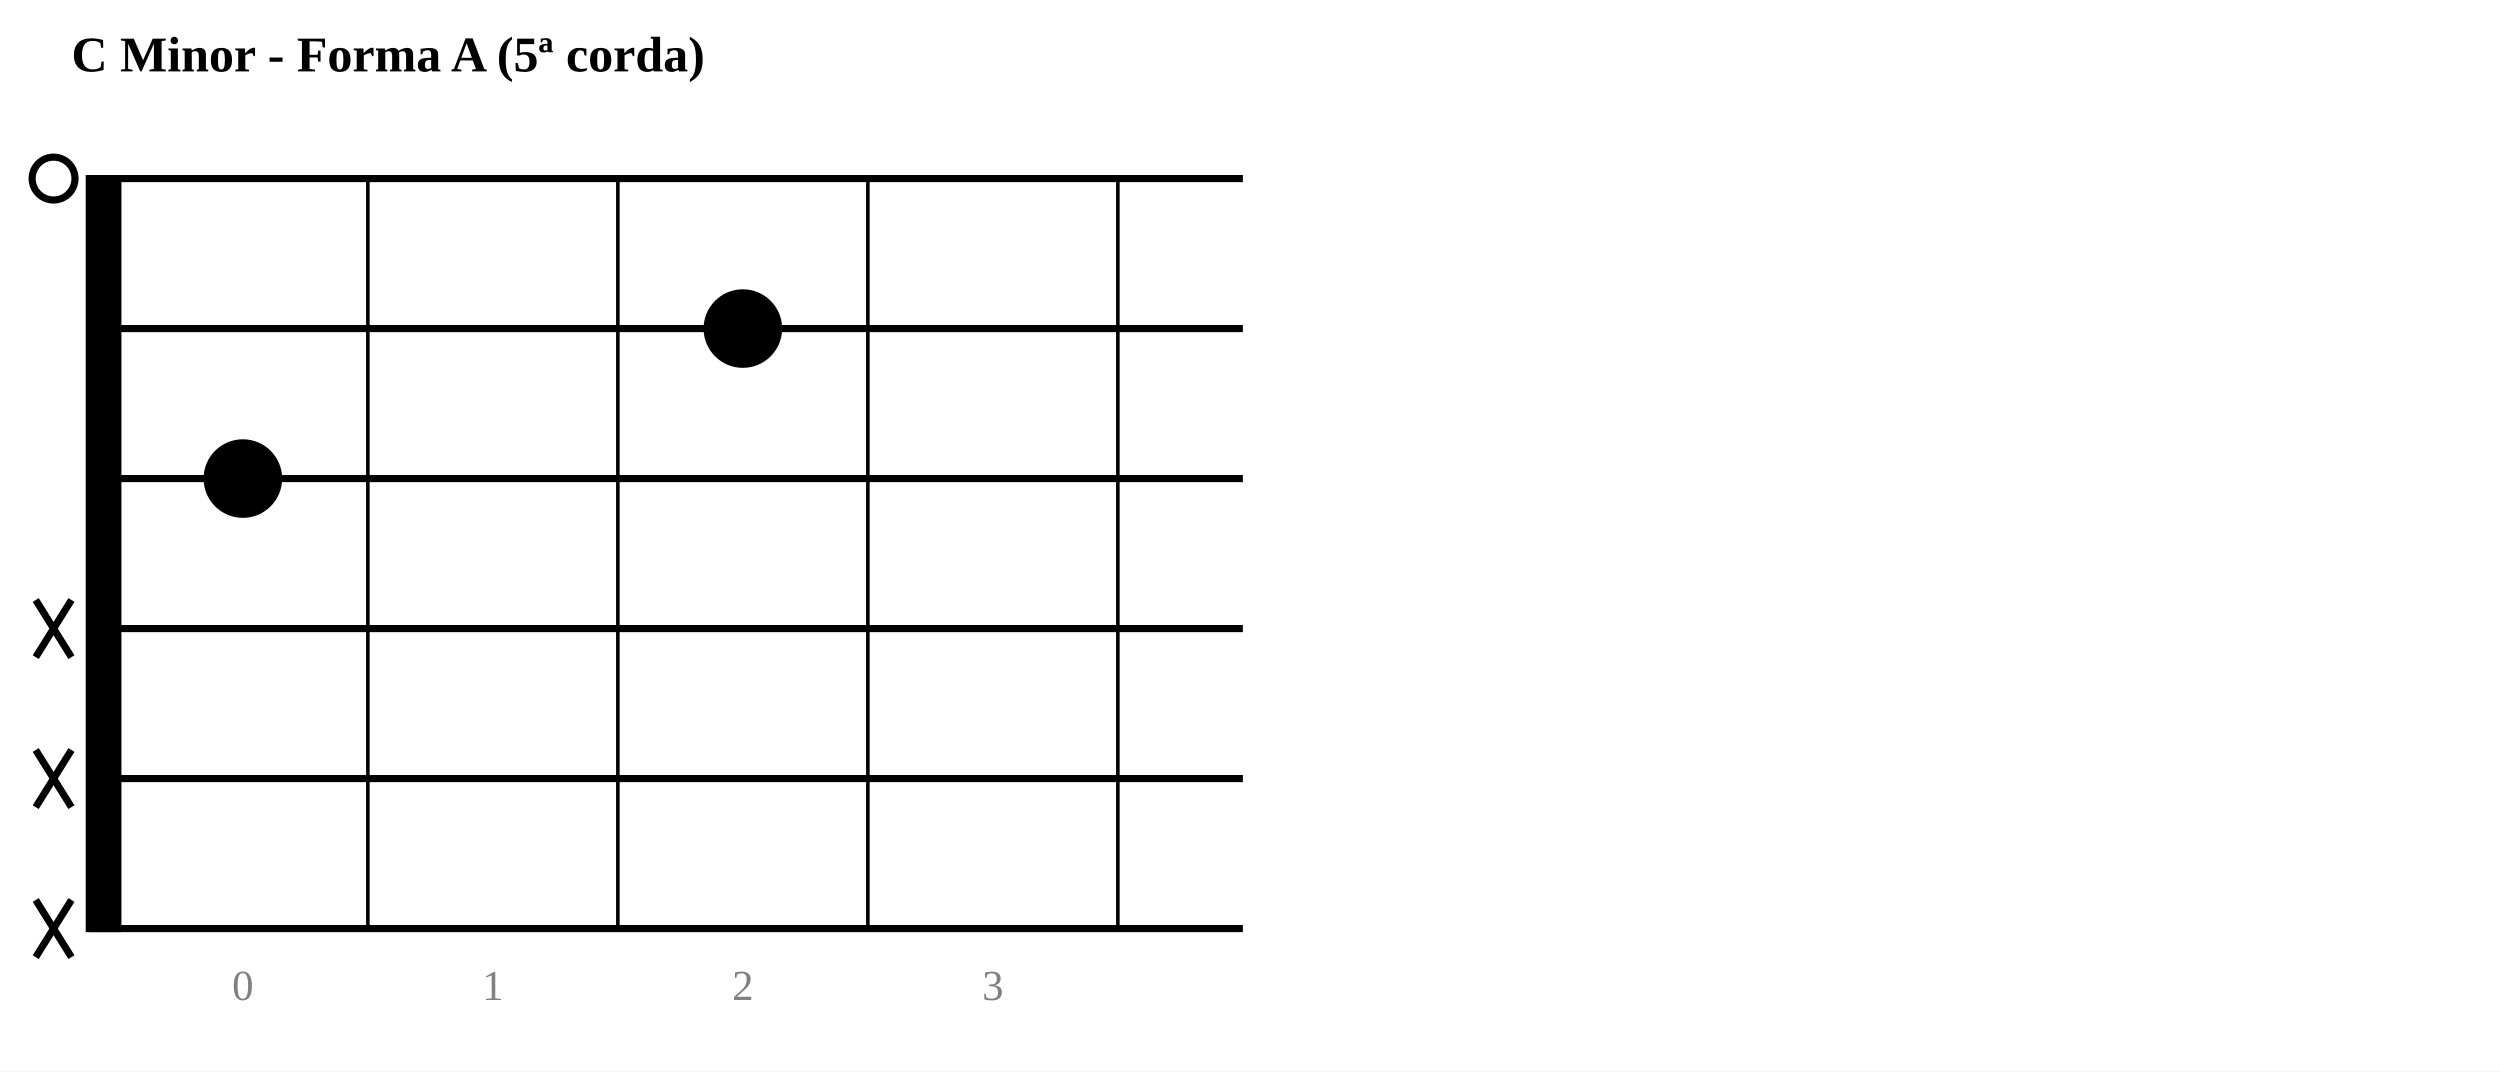
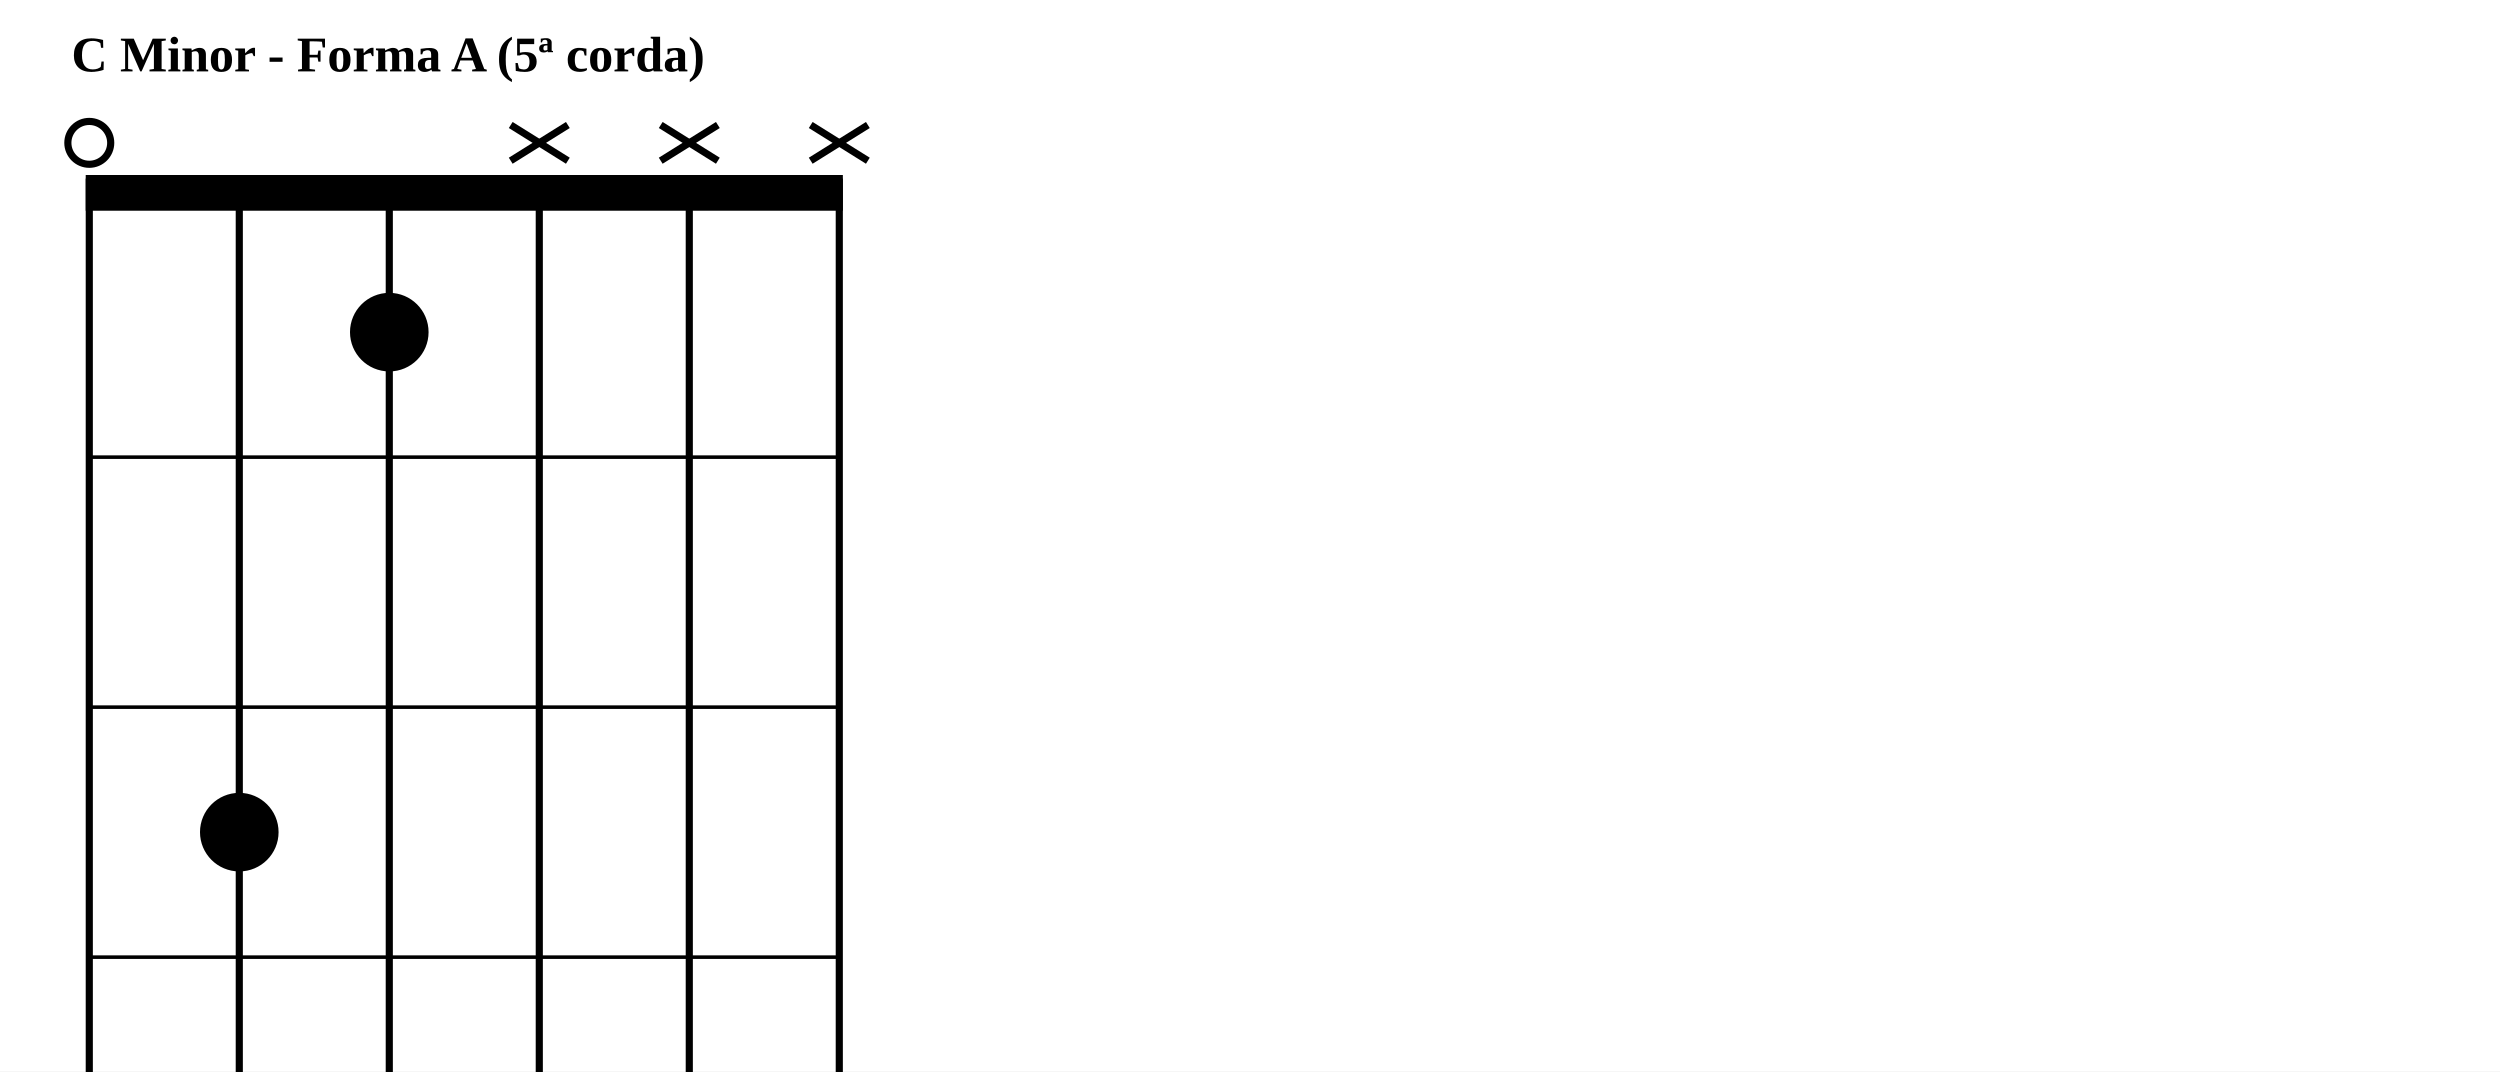
<svg xmlns="http://www.w3.org/2000/svg" width="700" height="300">
  <rect width="700" height="300" fill="white" />
  <text x="20" y="20" text-anchor="start" font-size="14" font-weight="bold">C Minor - Forma A (5ª corda)</text>
-   <rect x="25" y="50" width="8" height="210.0" fill="black" stroke="black" stroke-width="2" />
-   <line x1="25" y1="50.0" x2="348.0" y2="50.0" stroke="black" stroke-width="2" />
-   <line x1="25" y1="92.0" x2="348.0" y2="92.0" stroke="black" stroke-width="2" />
-   <line x1="25" y1="134.0" x2="348.0" y2="134.0" stroke="black" stroke-width="2" />
-   <line x1="25" y1="176.0" x2="348.0" y2="176.0" stroke="black" stroke-width="2" />
-   <line x1="25" y1="218.0" x2="348.0" y2="218.0" stroke="black" stroke-width="2" />
-   <line x1="25" y1="260.0" x2="348.0" y2="260.0" stroke="black" stroke-width="2" />
-   <line x1="103" y1="50" x2="103" y2="260.0" stroke="black" stroke-width="1" />
-   <line x1="173" y1="50" x2="173" y2="260.0" stroke="black" stroke-width="1" />
-   <line x1="243" y1="50" x2="243" y2="260.0" stroke="black" stroke-width="1" />
-   <line x1="313" y1="50" x2="313" y2="260.0" stroke="black" stroke-width="1" />
-   <text x="68.0" y="280.0" text-anchor="middle" font-size="12" fill="gray">0</text>
-   <text x="138.0" y="280.0" text-anchor="middle" font-size="12" fill="gray">1</text>
-   <text x="208.0" y="280.0" text-anchor="middle" font-size="12" fill="gray">2</text>
-   <text x="278.0" y="280.0" text-anchor="middle" font-size="12" fill="gray">3</text>
-   <circle cx="15" cy="50.0" r="6" fill="none" stroke="black" stroke-width="2" />
-   <circle cx="208.0" cy="92.0" r="10" fill="black" stroke="black" stroke-width="2" />
-   <circle cx="68.0" cy="134.0" r="10" fill="black" stroke="black" stroke-width="2" />
-   <line x1="10" y1="168.0" x2="20" y2="184.0" stroke="black" stroke-width="2" />
-   <line x1="20" y1="168.0" x2="10" y2="184.0" stroke="black" stroke-width="2" />
-   <line x1="10" y1="210.0" x2="20" y2="226.0" stroke="black" stroke-width="2" />
-   <line x1="20" y1="210.0" x2="10" y2="226.0" stroke="black" stroke-width="2" />
-   <line x1="10" y1="252.0" x2="20" y2="268.0" stroke="black" stroke-width="2" />
-   <line x1="20" y1="252.0" x2="10" y2="268.0" stroke="black" stroke-width="2" />
+   <rect x="25" y="50" width="210.0" height="8" fill="black" stroke="black" stroke-width="2" />
+   <line x1="25.0" y1="50" x2="25.0" y2="373.0" stroke="black" stroke-width="2" />
+   <line x1="67.0" y1="50" x2="67.0" y2="373.0" stroke="black" stroke-width="2" />
+   <line x1="109.0" y1="50" x2="109.0" y2="373.0" stroke="black" stroke-width="2" />
+   <line x1="151.0" y1="50" x2="151.0" y2="373.0" stroke="black" stroke-width="2" />
+   <line x1="193.0" y1="50" x2="193.0" y2="373.0" stroke="black" stroke-width="2" />
+   <line x1="235.0" y1="50" x2="235.0" y2="373.0" stroke="black" stroke-width="2" />
+   <line x1="25" y1="128" x2="235.0" y2="128" stroke="black" stroke-width="1" />
+   <line x1="25" y1="198" x2="235.0" y2="198" stroke="black" stroke-width="1" />
+   <line x1="25" y1="268" x2="235.0" y2="268" stroke="black" stroke-width="1" />
+   <line x1="25" y1="338" x2="235.0" y2="338" stroke="black" stroke-width="1" />
+   <text x="60.0" y="393.0" text-anchor="middle" font-size="12" fill="gray">0</text>
+   <text x="130.0" y="393.0" text-anchor="middle" font-size="12" fill="gray">1</text>
+   <text x="200.0" y="393.0" text-anchor="middle" font-size="12" fill="gray">2</text>
+   <text x="270.0" y="393.0" text-anchor="middle" font-size="12" fill="gray">3</text>
+   <circle cx="25.0" cy="40" r="6" fill="none" stroke="black" stroke-width="2" />
+   <circle cx="67.0" cy="233.0" r="10" fill="black" stroke="black" stroke-width="2" />
+   <circle cx="109.0" cy="93.0" r="10" fill="black" stroke="black" stroke-width="2" />
+   <line x1="143.0" y1="35" x2="159.0" y2="45" stroke="black" stroke-width="2" />
+   <line x1="159.0" y1="35" x2="143.0" y2="45" stroke="black" stroke-width="2" />
+   <line x1="185.0" y1="35" x2="201.0" y2="45" stroke="black" stroke-width="2" />
+   <line x1="201.0" y1="35" x2="185.0" y2="45" stroke="black" stroke-width="2" />
+   <line x1="227.0" y1="35" x2="243.0" y2="45" stroke="black" stroke-width="2" />
+   <line x1="243.0" y1="35" x2="227.0" y2="45" stroke="black" stroke-width="2" />
</svg>
